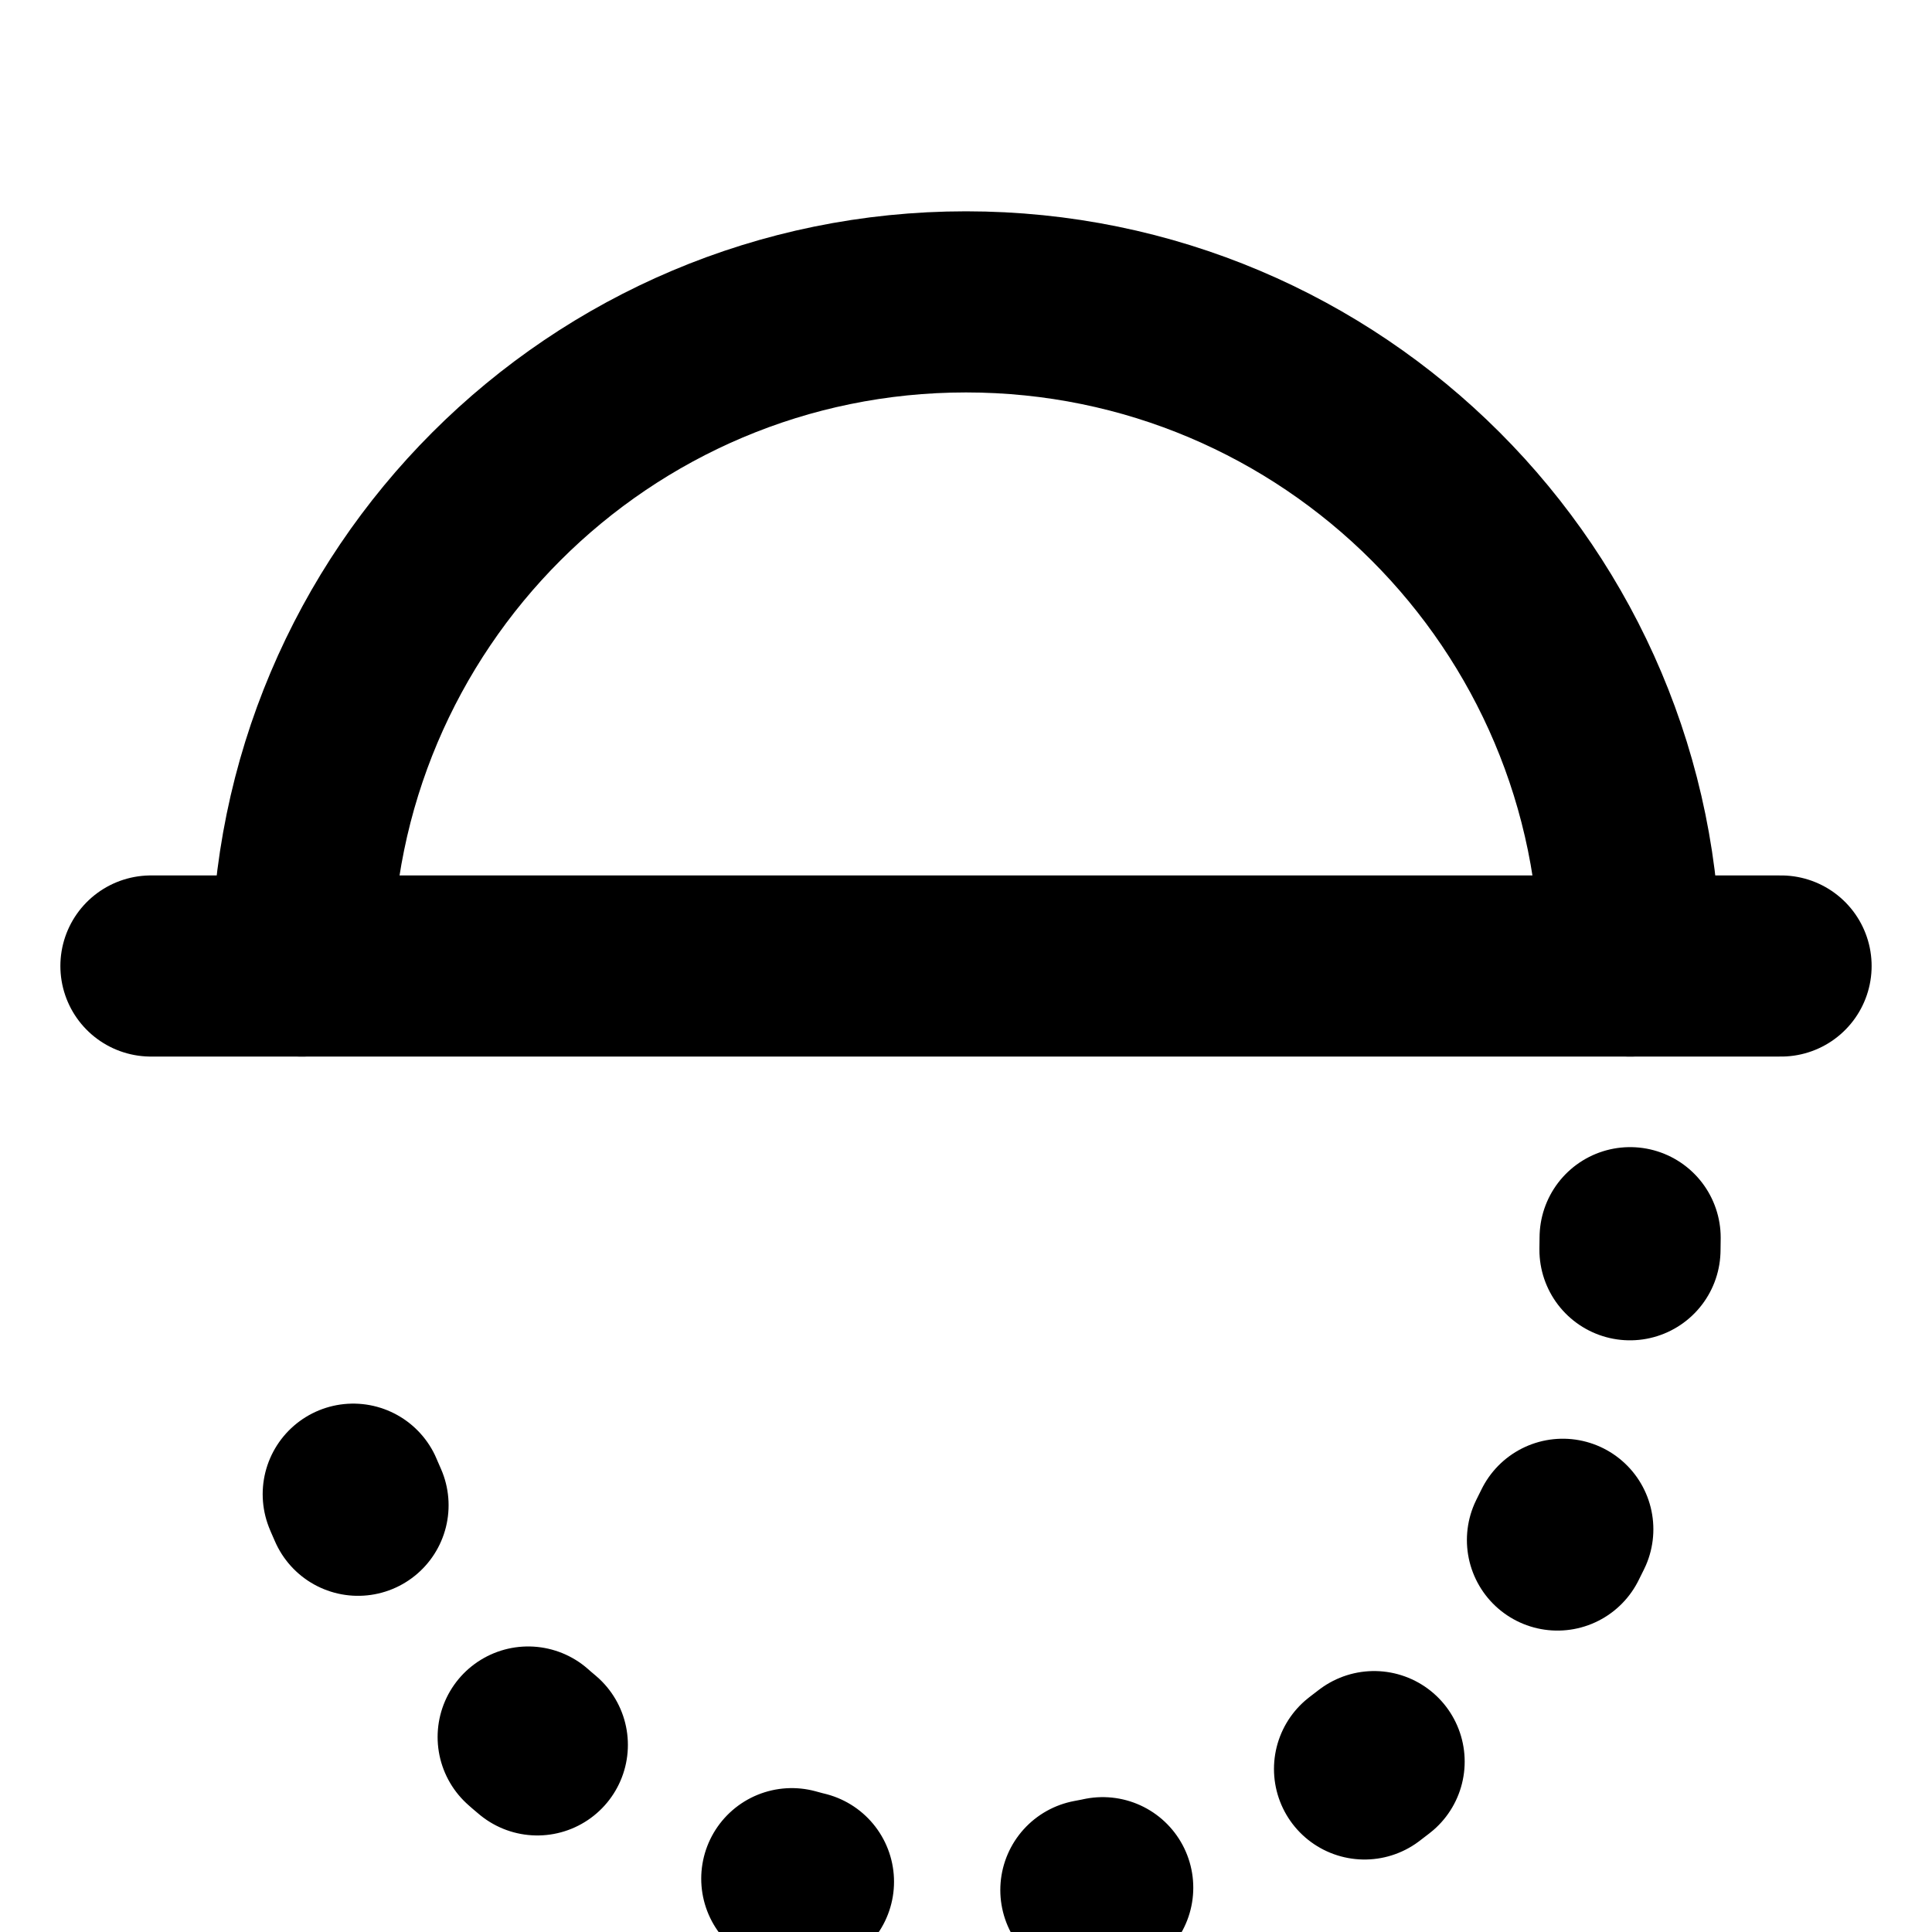
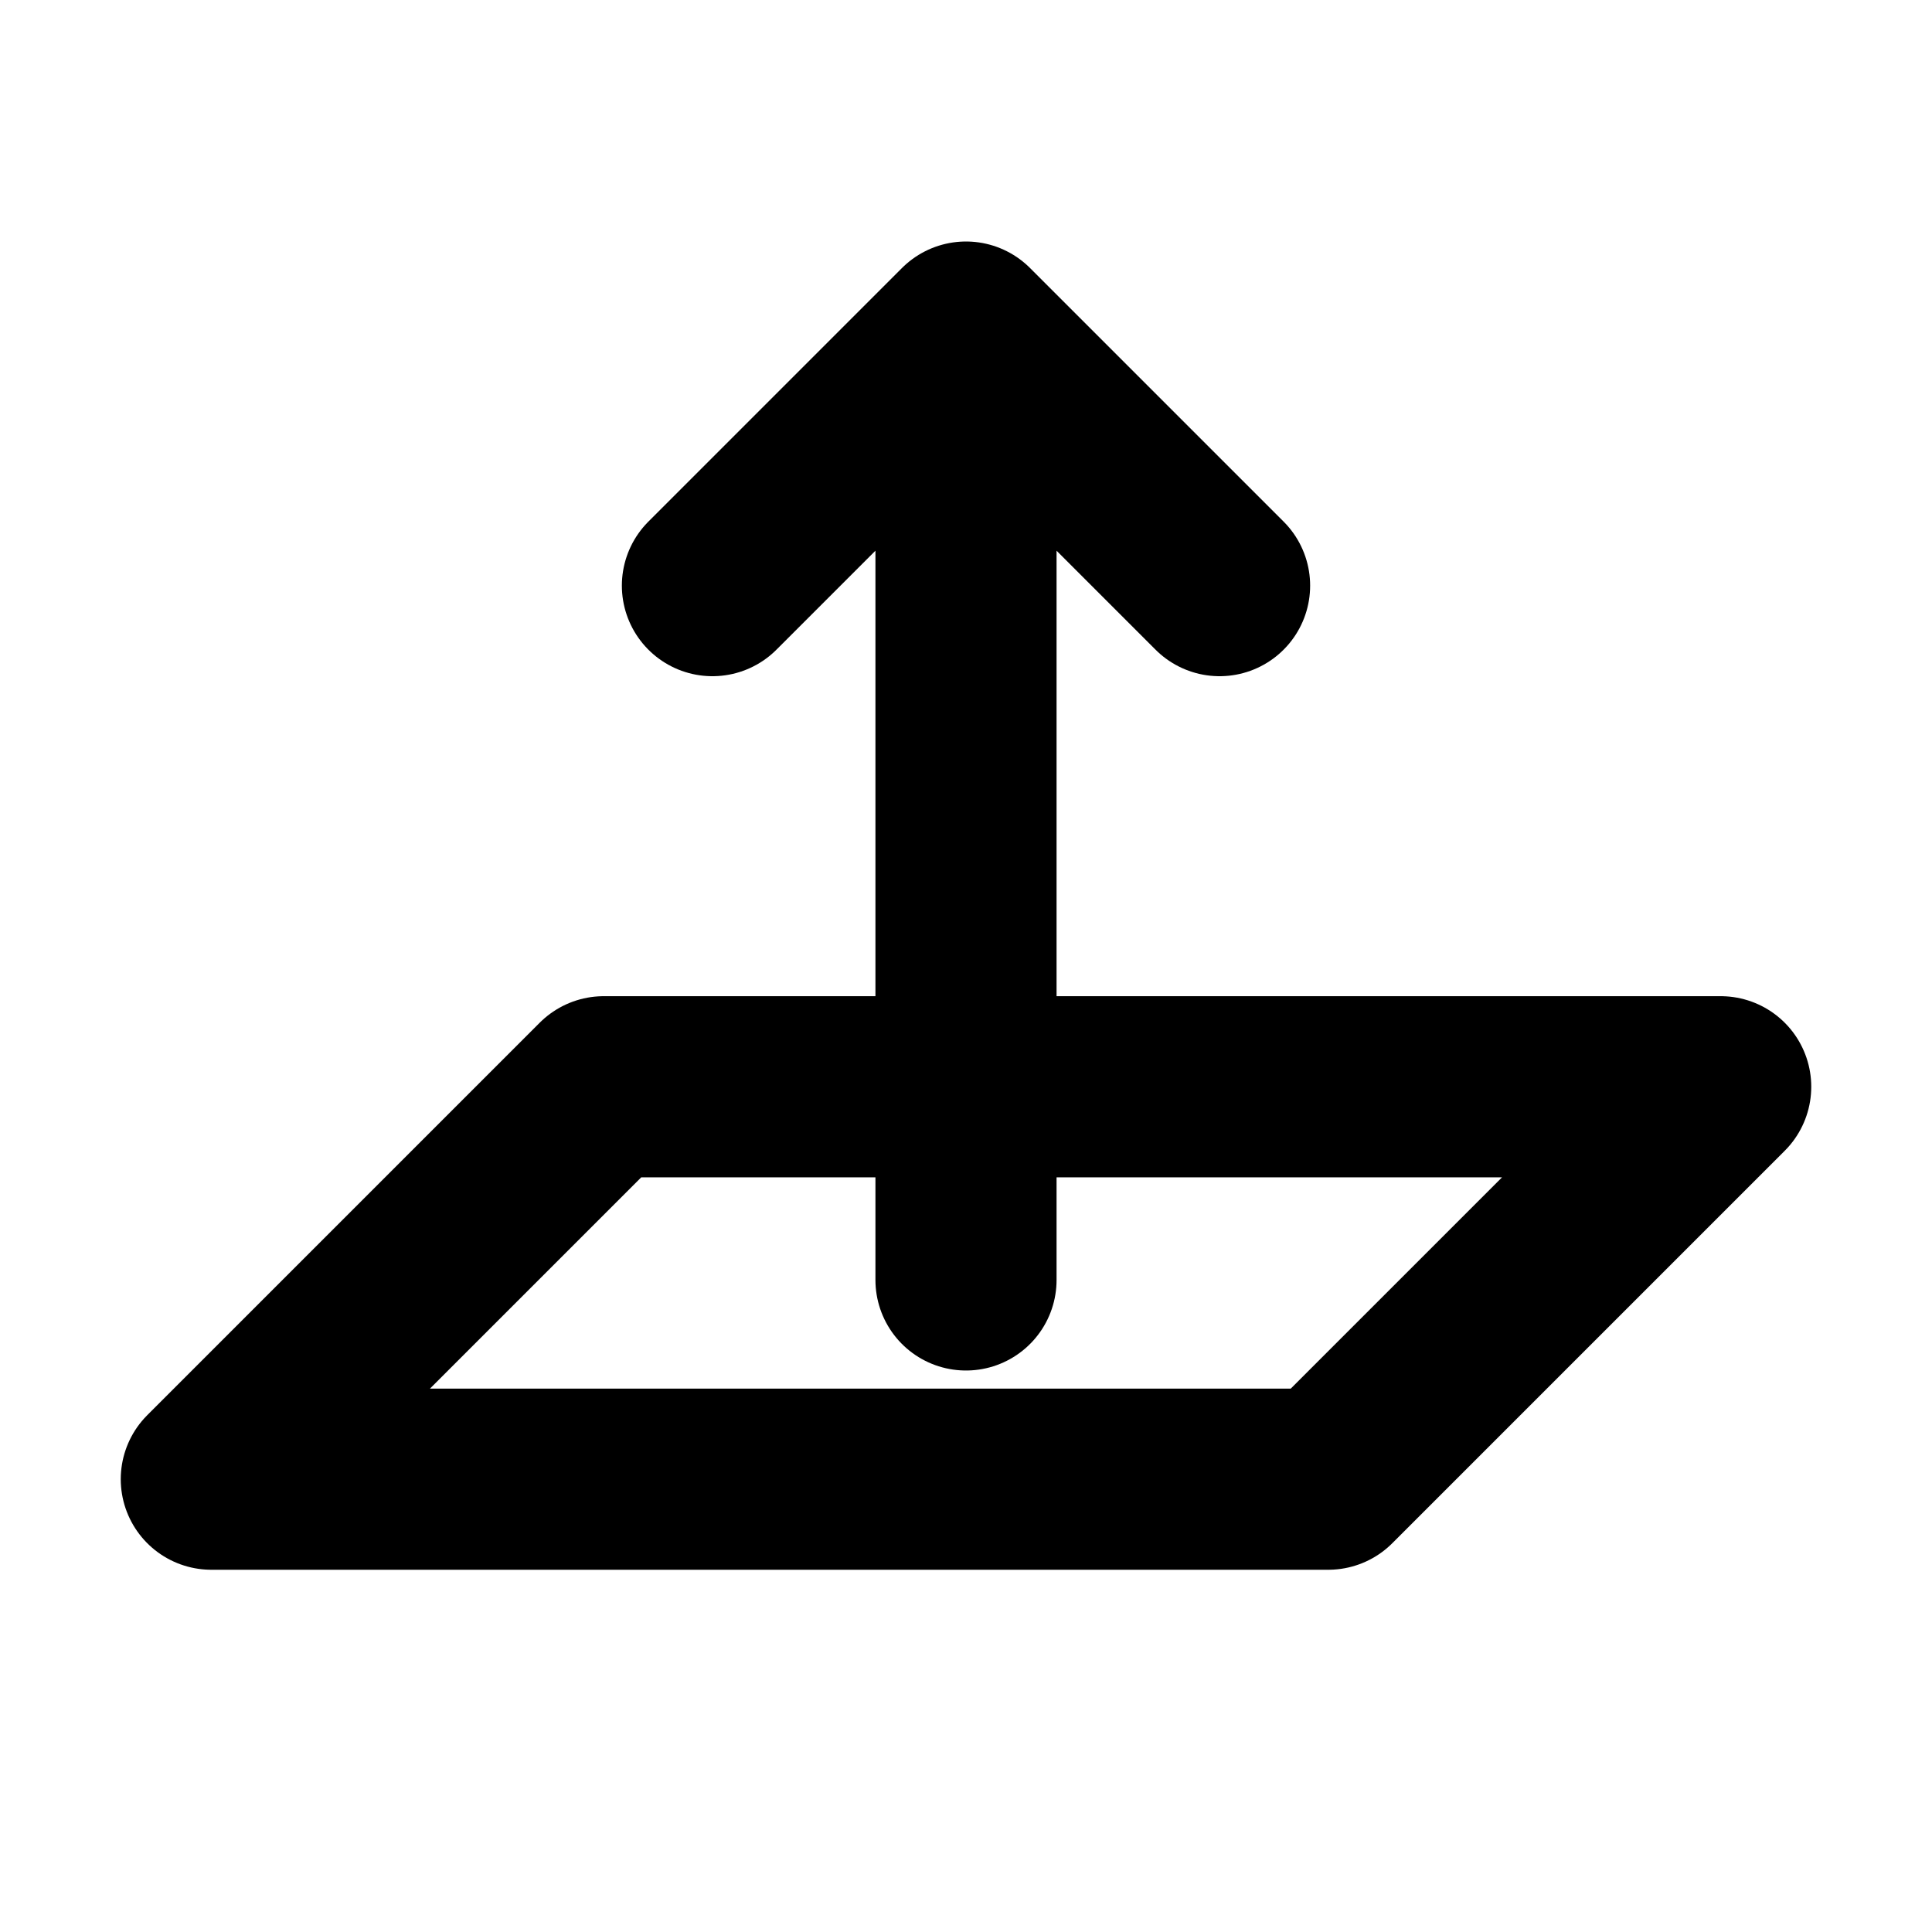
<svg xmlns="http://www.w3.org/2000/svg" viewBox="0 0 16 16" fill="none" stroke="currentColor" stroke-width="1.5" stroke-linecap="round" stroke-linejoin="round">
-   <path d="M2.5 8 A5.5 5.5 0 0 1 13.5 8" />
-   <path d="M1.25 8 H14.75" />
-   <path d="M13.5 10.25 A5.5 5.5 0 0 1 2.5 10.25" stroke-dasharray="0.1 2.4" />
+   <path d="M1.75 12.25 L5 9 H14.25 L11 12.25 Z M8 10.6 V2.75 M5.9 4.85 L8 2.75 L10.1 4.85" />
</svg>
